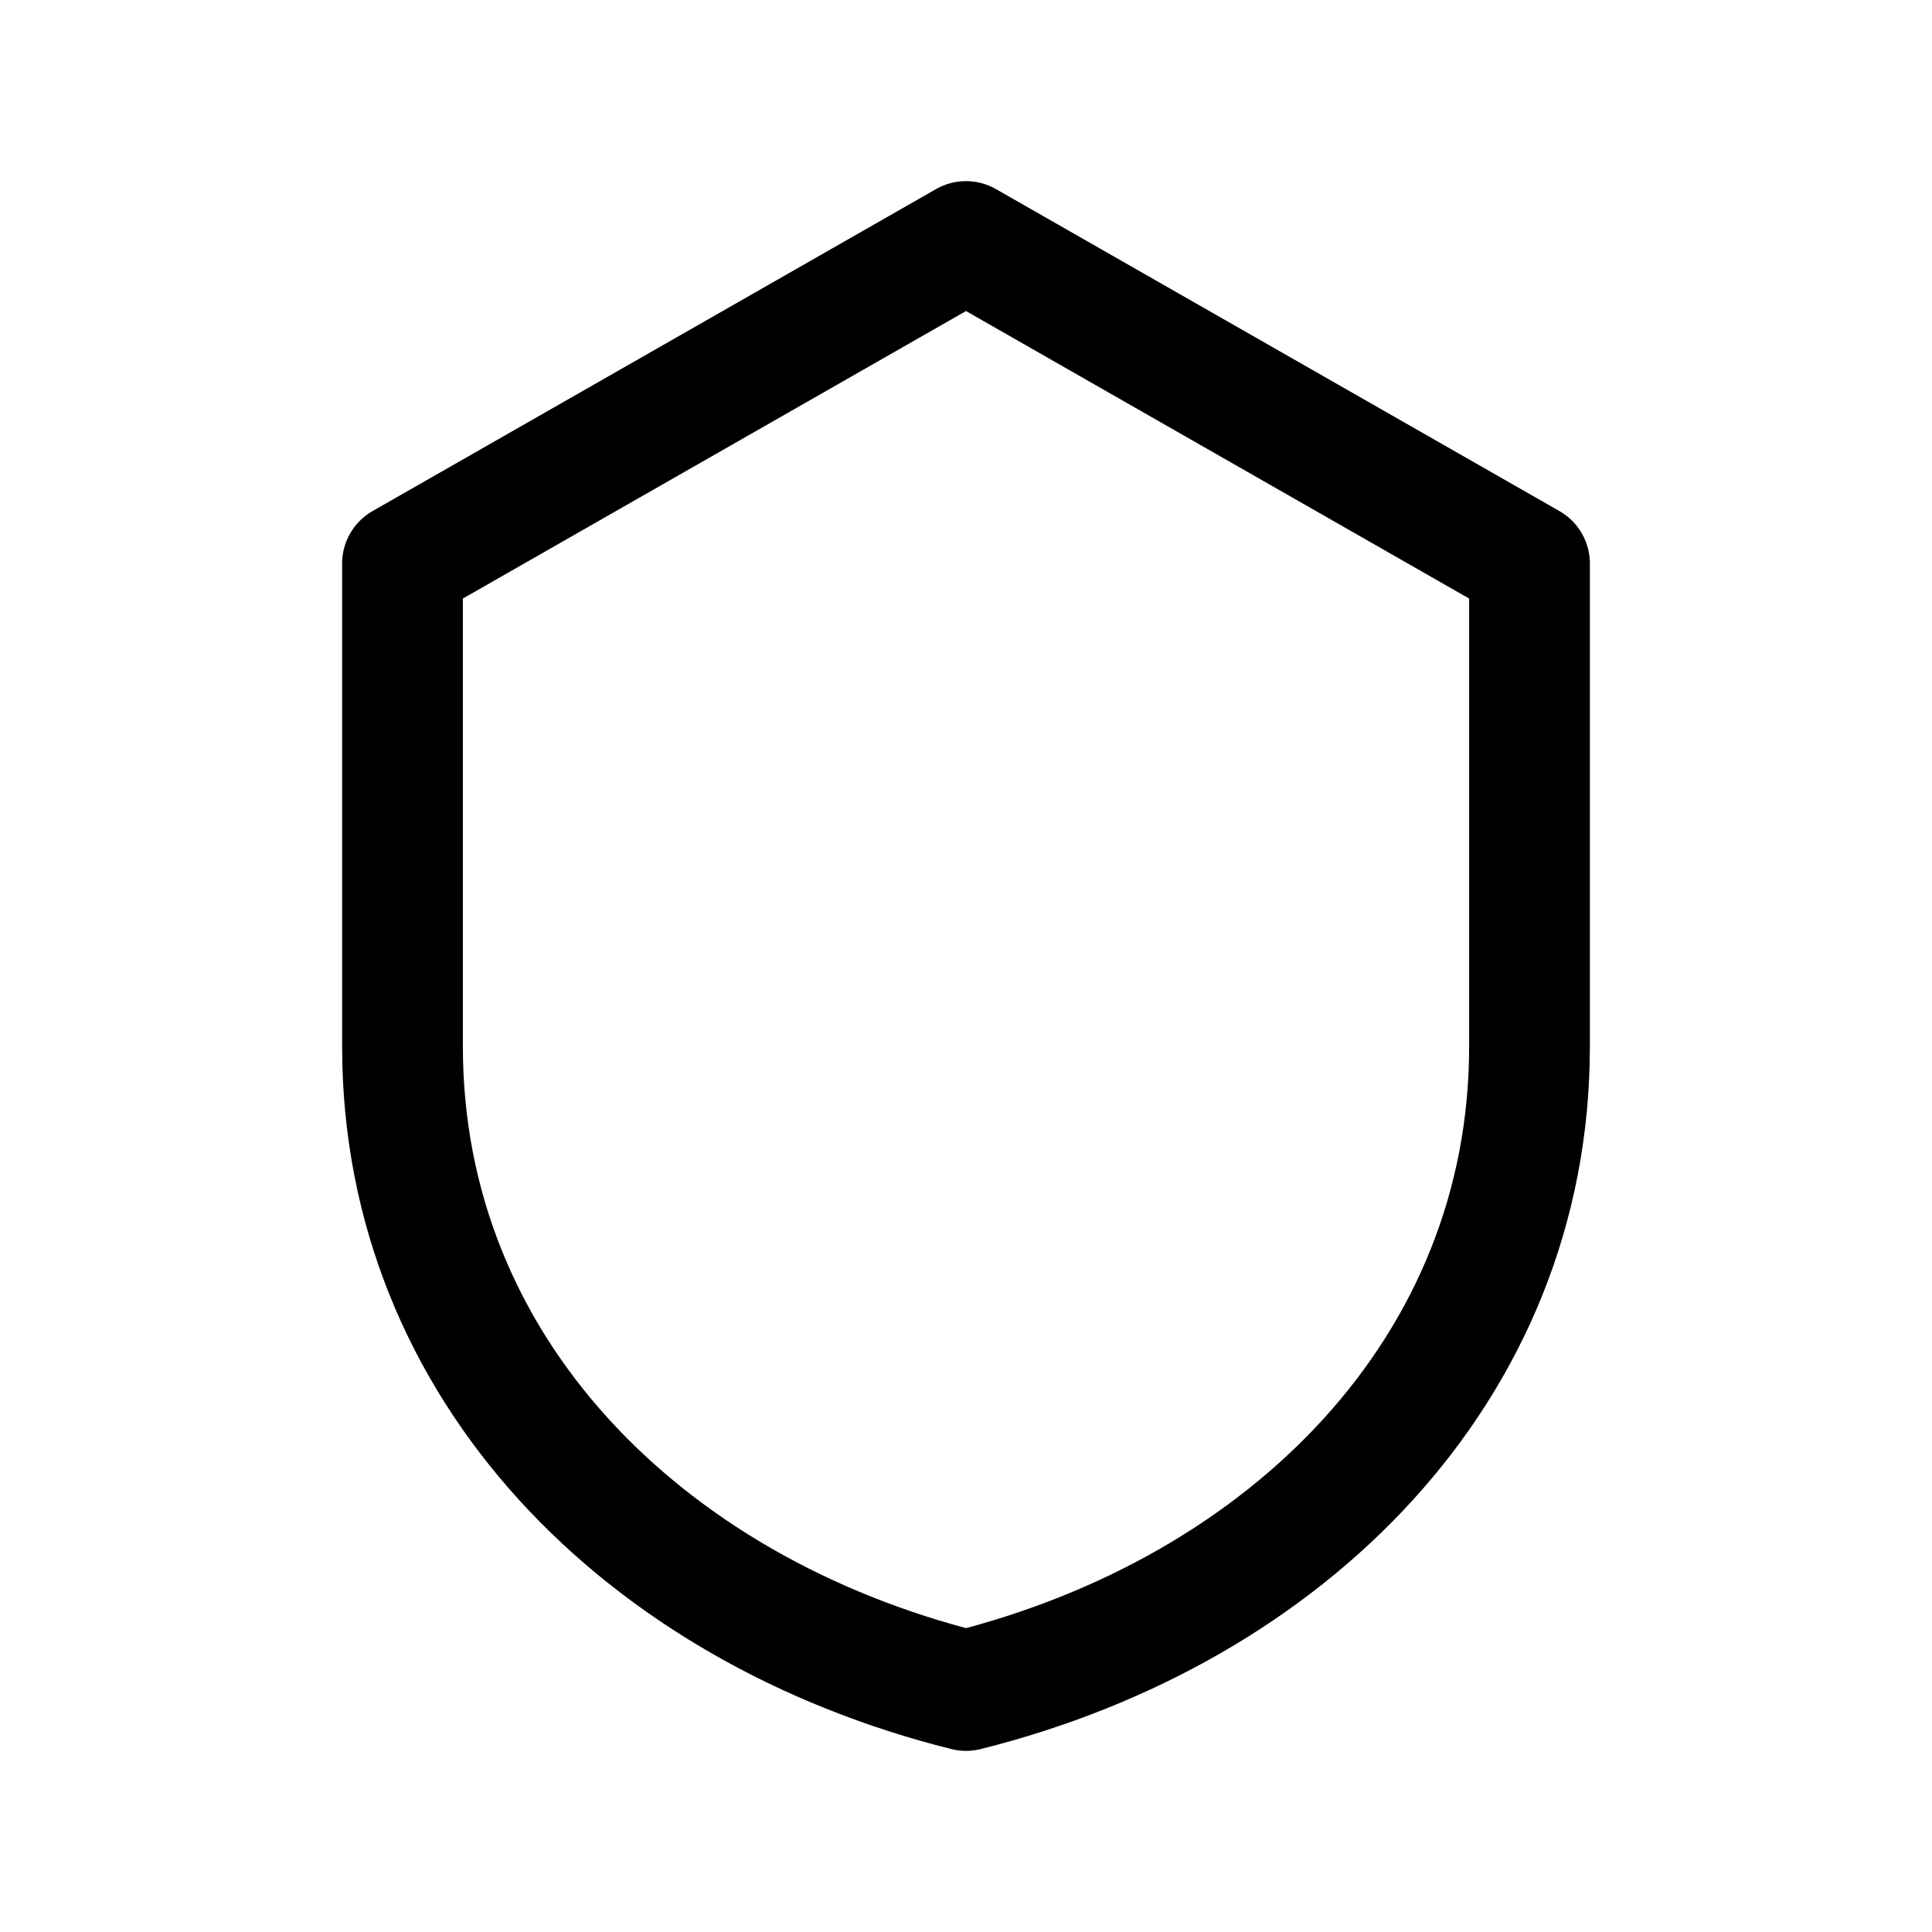
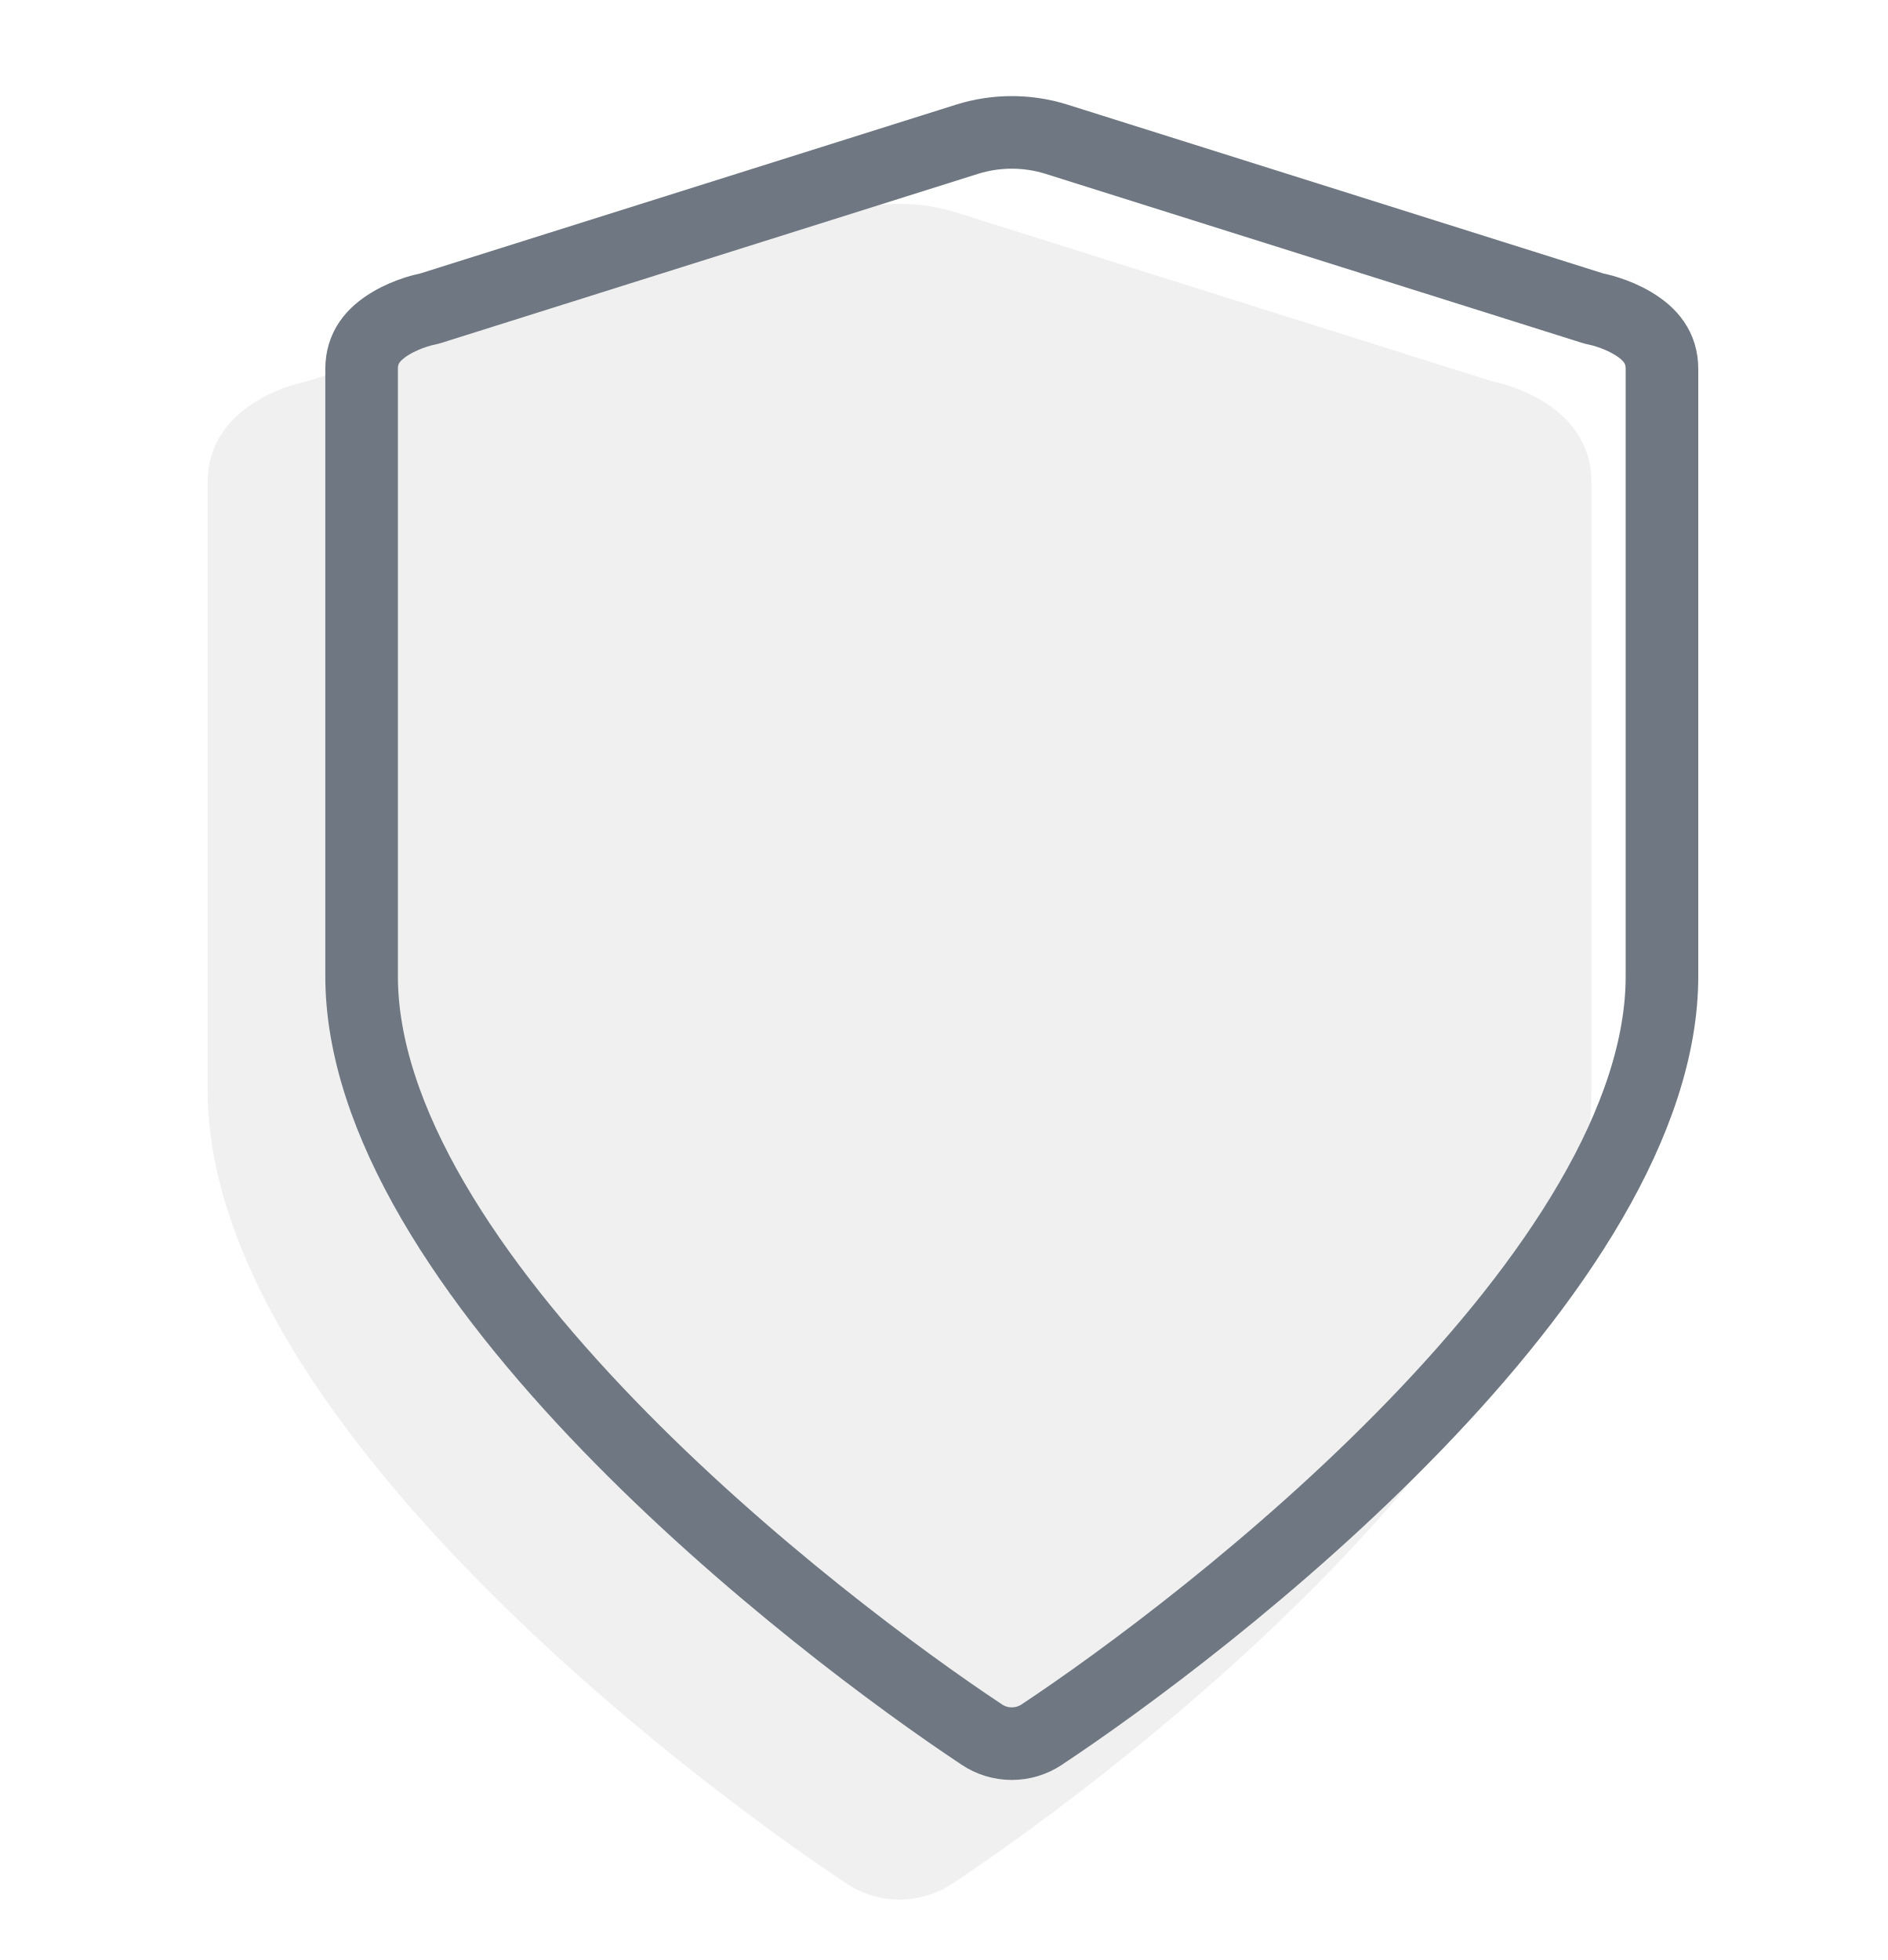
- <svg xmlns="http://www.w3.org/2000/svg" width="24" height="24" viewBox="0 0 24 24" fill="none" stroke="currentColor" stroke-width="1.5" stroke-linecap="round" stroke-linejoin="round" aria-hidden="true">
-   <path d="M12 3l7 4v6c0 4-3 7-7 8-4-1-7-4-7-8V7l7-4z" />
+ <svg xmlns="http://www.w3.org/2000/svg" width="26" height="27" viewBox="0 0 26 27" fill="none" aria-hidden="true">
+   <path d="M4.222 5.255C4.222 5.255 2.86 5.499 2.86 6.649V15.014C2.86 19.487 9.426 24.466 11.658 25.945C12.103 26.242 12.679 26.242 13.123 25.945C15.355 24.466 21.922 19.487 21.922 15.014V6.649C21.922 5.499 20.56 5.255 20.56 5.255L13.181 2.93C12.666 2.767 12.115 2.767 11.601 2.93L4.222 5.255Z" fill="#F0F0F0" />
+   <path d="M5.871 4.261C5.894 4.257 5.917 4.251 5.939 4.244L13.318 1.919C13.721 1.792 14.153 1.792 14.556 1.919L21.935 4.244C21.957 4.251 21.98 4.257 22.003 4.261C22.003 4.261 22.004 4.261 22.005 4.262L22.005 4.262L22.004 4.261L22.003 4.261L22.006 4.262C22.011 4.263 22.02 4.265 22.032 4.268C22.058 4.274 22.097 4.284 22.145 4.3C22.245 4.332 22.372 4.382 22.493 4.455C22.736 4.601 22.893 4.79 22.893 5.083V13.448C22.893 14.425 22.533 15.472 21.912 16.54C21.293 17.605 20.436 18.655 19.495 19.629C17.613 21.578 15.449 23.166 14.355 23.891L14.353 23.893C14.1 24.062 13.774 24.062 13.521 23.893L13.519 23.891C12.425 23.166 10.261 21.578 8.379 19.629C7.438 18.655 6.581 17.605 5.962 16.54C5.341 15.472 4.981 14.425 4.981 13.448V5.083C4.981 4.79 5.138 4.601 5.381 4.455C5.502 4.382 5.629 4.332 5.728 4.3C5.777 4.284 5.816 4.274 5.842 4.268C5.854 4.265 5.863 4.263 5.868 4.262L5.871 4.261ZM5.869 4.262L5.869 4.262C5.869 4.262 5.869 4.262 5.869 4.262L5.869 4.262Z" stroke="#6F7882" stroke-linecap="round" stroke-linejoin="round" />
</svg>
